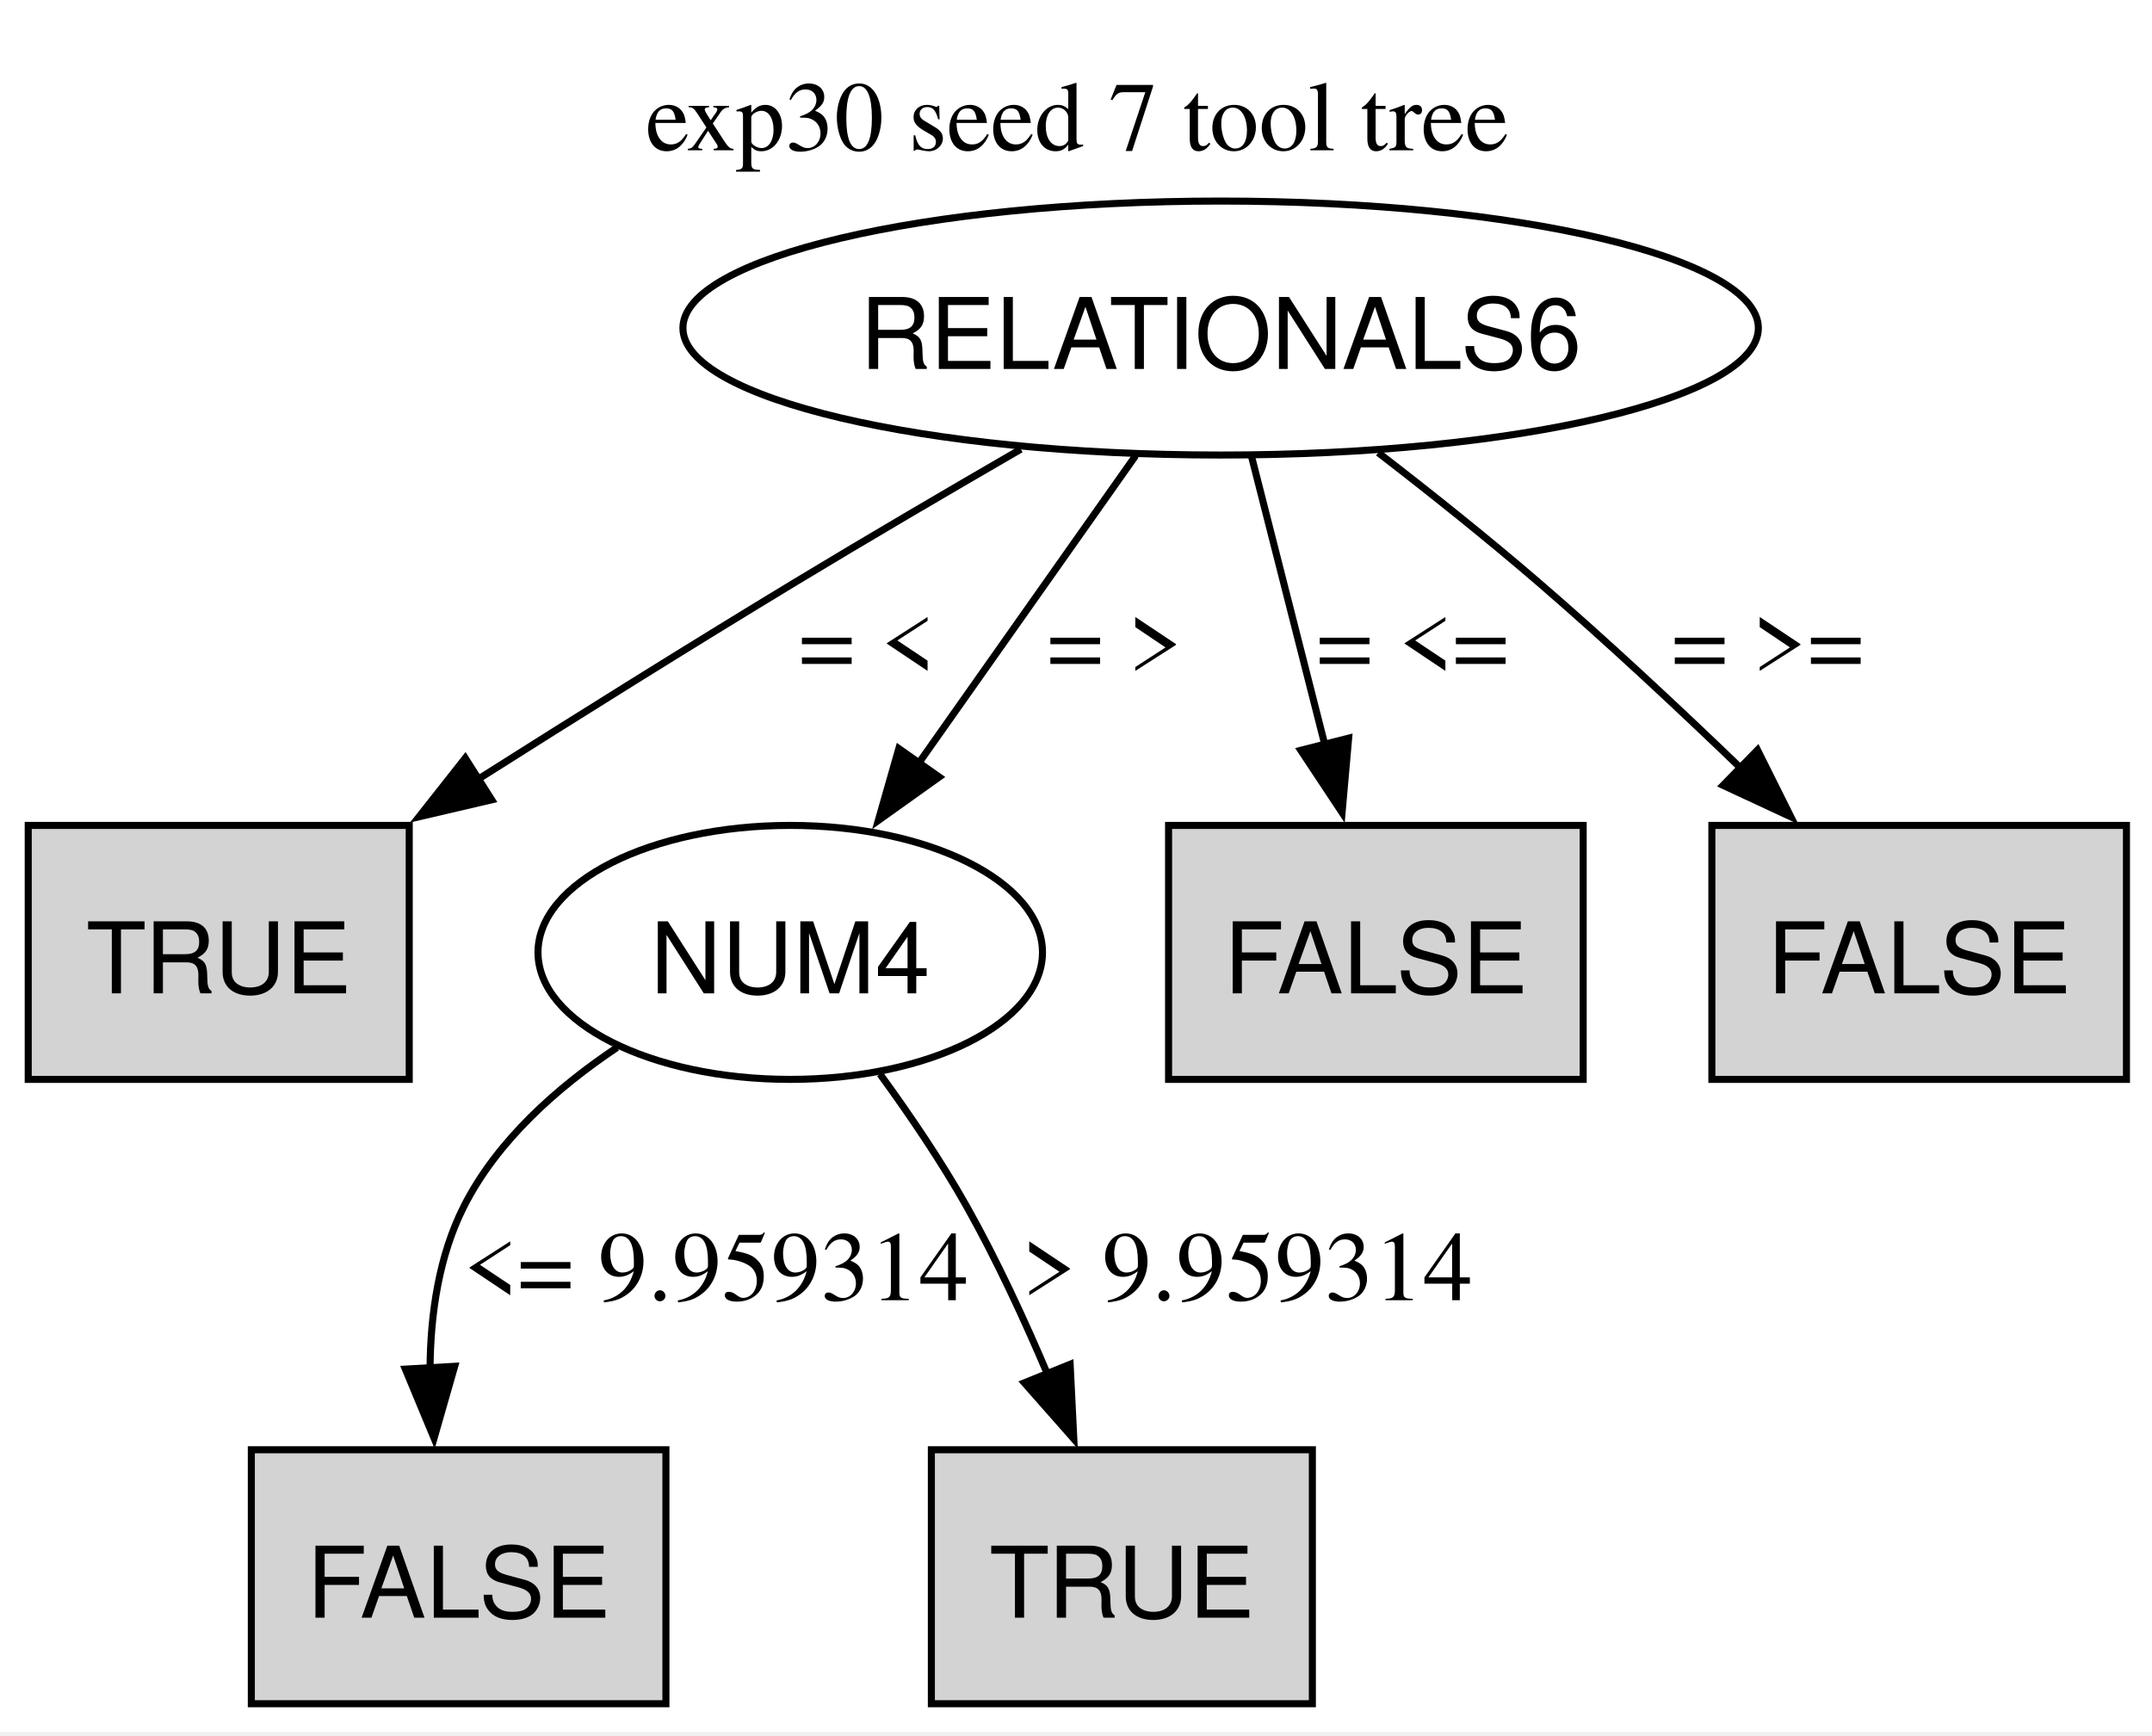
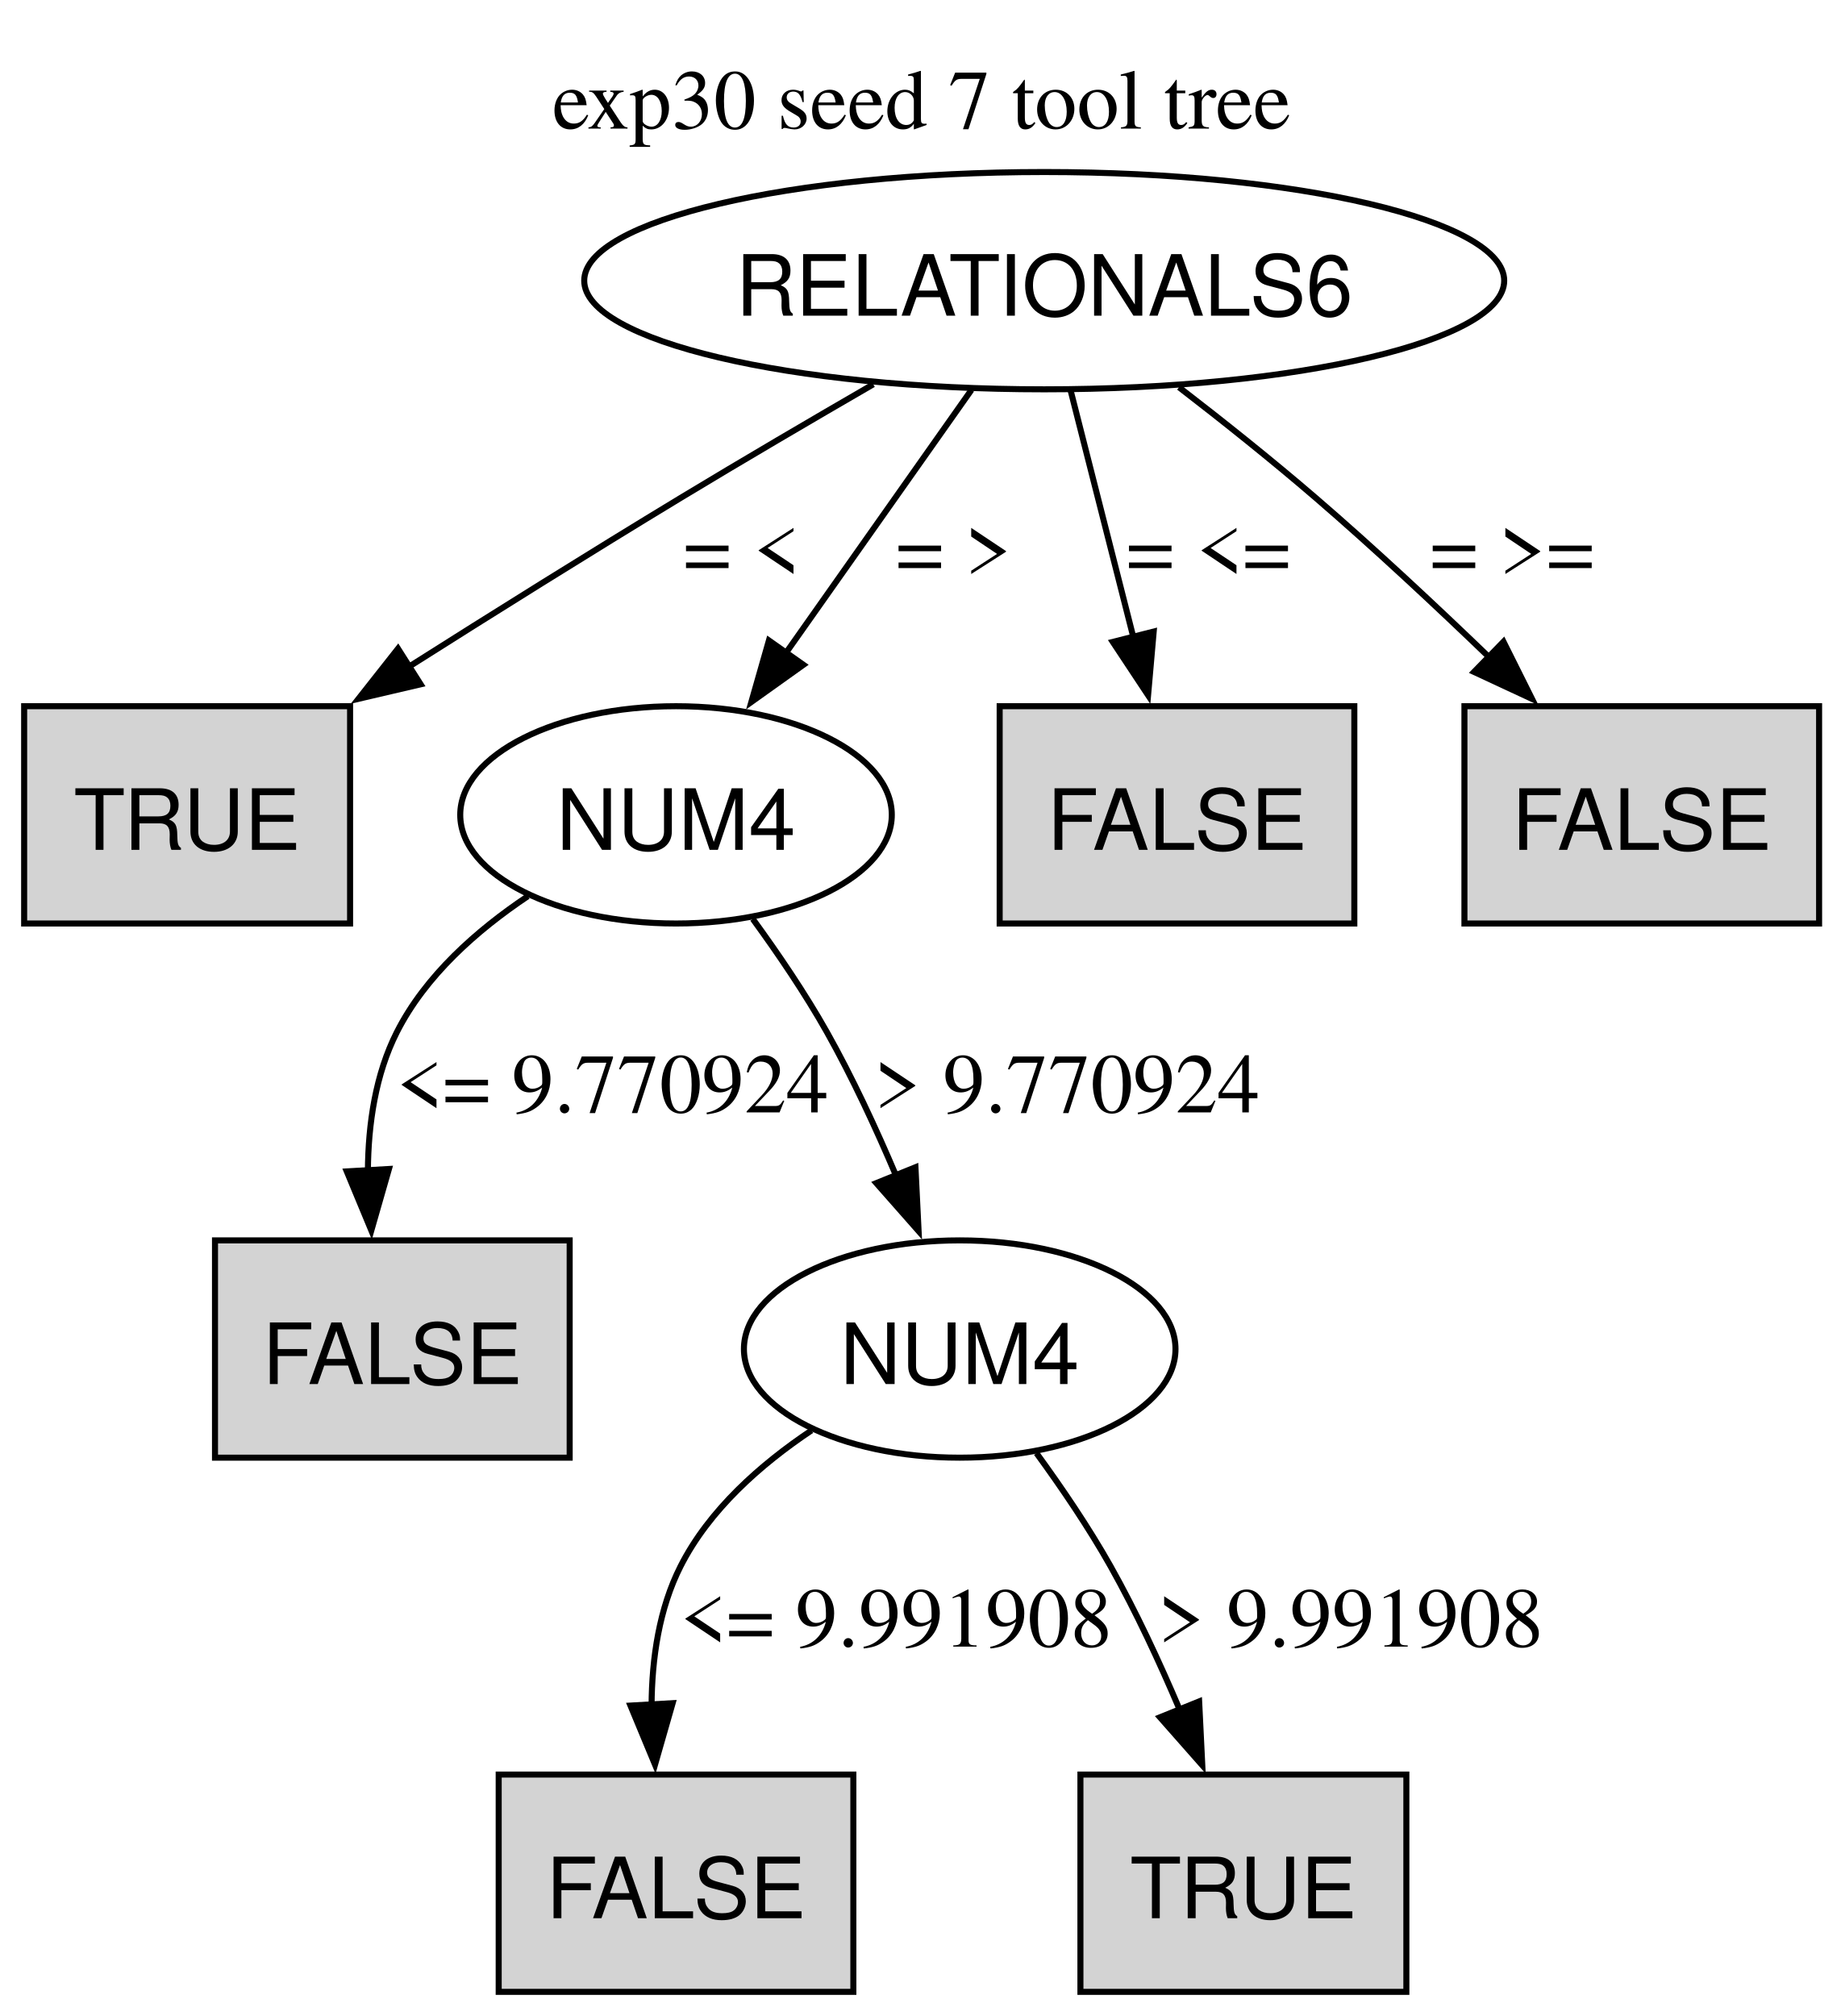
- <svg xmlns="http://www.w3.org/2000/svg" width="305pt" height="246pt" viewBox="0.00 0.00 305.00 246.00">
-   <g id="graph0" class="graph" transform="scale(1 1) rotate(0) translate(4 241.5)">
-     <polygon fill="white" stroke="none" points="-4,4 -4,-241.5 301.38,-241.5 301.38,4 -4,4" />
-     <text xml:space="preserve" text-anchor="middle" x="148.69" y="-220.2" font-family="Times,serif" font-size="14.00">exp30 seed 7 tool tree</text>
+ <svg xmlns="http://www.w3.org/2000/svg" width="305pt" height="334pt" viewBox="0.00 0.00 305.00 334.00">
+   <g id="graph0" class="graph" transform="scale(1 1) rotate(0) translate(4 330)">
+     <polygon fill="white" stroke="none" points="-4,4 -4,-330 301.38,-330 301.38,4 -4,4" />
+     <text xml:space="preserve" text-anchor="middle" x="148.69" y="-308.7" font-family="Times,serif" font-size="14.00">exp30 seed 7 tool tree</text>
    <g id="node1" class="node">
-       <ellipse fill="none" stroke="black" cx="169" cy="-195" rx="76.21" ry="18" />
-       <text xml:space="preserve" text-anchor="middle" x="169" y="-189.2" font-family="Helvetica,sans-Serif" font-size="14.00">RELATIONALS6</text>
+       <ellipse fill="none" stroke="black" cx="169" cy="-283.5" rx="76.21" ry="18" />
+       <text xml:space="preserve" text-anchor="middle" x="169" y="-277.7" font-family="Helvetica,sans-Serif" font-size="14.00">RELATIONALS6</text>
    </g>
    <g id="node2" class="node">
-       <polygon fill="lightgray" stroke="black" points="54,-124.5 0,-124.5 0,-88.5 54,-88.5 54,-124.5" />
-       <text xml:space="preserve" text-anchor="middle" x="27" y="-100.7" font-family="Helvetica,sans-Serif" font-size="14.00">TRUE</text>
+       <polygon fill="lightgray" stroke="black" points="54,-213 0,-213 0,-177 54,-177 54,-213" />
+       <text xml:space="preserve" text-anchor="middle" x="27" y="-189.2" font-family="Helvetica,sans-Serif" font-size="14.00">TRUE</text>
    </g>
    <g id="edge1" class="edge">
-       <path fill="none" stroke="black" d="M140.68,-177.83C130.56,-171.97 119.1,-165.26 108.75,-159 93.83,-149.97 77.53,-139.77 63.45,-130.85" />
-       <polygon fill="black" stroke="black" points="65.69,-128.13 55.38,-125.72 61.94,-134.04 65.69,-128.13" />
-       <text xml:space="preserve" text-anchor="middle" x="118.88" y="-145.7" font-family="Times,serif" font-size="14.00">= &lt;</text>
+       <path fill="none" stroke="black" d="M140.68,-266.33C130.56,-260.47 119.1,-253.76 108.75,-247.5 93.83,-238.47 77.53,-228.27 63.45,-219.35" />
+       <polygon fill="black" stroke="black" points="65.69,-216.63 55.38,-214.22 61.94,-222.54 65.69,-216.63" />
+       <text xml:space="preserve" text-anchor="middle" x="118.88" y="-234.2" font-family="Times,serif" font-size="14.00">= &lt;</text>
    </g>
    <g id="node3" class="node">
-       <ellipse fill="none" stroke="black" cx="108" cy="-106.5" rx="35.75" ry="18" />
-       <text xml:space="preserve" text-anchor="middle" x="108" y="-100.7" font-family="Helvetica,sans-Serif" font-size="14.00">NUM4</text>
+       <ellipse fill="none" stroke="black" cx="108" cy="-195" rx="35.75" ry="18" />
+       <text xml:space="preserve" text-anchor="middle" x="108" y="-189.2" font-family="Helvetica,sans-Serif" font-size="14.00">NUM4</text>
    </g>
    <g id="edge2" class="edge">
-       <path fill="none" stroke="black" d="M156.95,-176.91C148.15,-164.43 136.06,-147.29 126.1,-133.17" />
-       <polygon fill="black" stroke="black" points="129.11,-131.36 120.48,-125.2 123.39,-135.39 129.11,-131.36" />
-       <text xml:space="preserve" text-anchor="middle" x="154.09" y="-145.7" font-family="Times,serif" font-size="14.00">= &gt;</text>
+       <path fill="none" stroke="black" d="M156.95,-265.41C148.15,-252.93 136.06,-235.79 126.1,-221.67" />
+       <polygon fill="black" stroke="black" points="129.11,-219.86 120.48,-213.7 123.39,-223.89 129.11,-219.86" />
+       <text xml:space="preserve" text-anchor="middle" x="154.09" y="-234.2" font-family="Times,serif" font-size="14.00">= &gt;</text>
+     </g>
+     <g id="node8" class="node">
+       <polygon fill="lightgray" stroke="black" points="220.38,-213 161.62,-213 161.62,-177 220.38,-177 220.38,-213" />
+       <text xml:space="preserve" text-anchor="middle" x="191" y="-189.2" font-family="Helvetica,sans-Serif" font-size="14.00">FALSE</text>
+     </g>
+     <g id="edge7" class="edge">
+       <path fill="none" stroke="black" d="M173.35,-265.41C176.34,-253.64 180.39,-237.73 183.85,-224.11" />
+       <polygon fill="black" stroke="black" points="187.14,-225.37 186.21,-214.82 180.36,-223.65 187.14,-225.37" />
+       <text xml:space="preserve" text-anchor="middle" x="196.22" y="-234.2" font-family="Times,serif" font-size="14.00">= &lt;=</text>
+     </g>
+     <g id="node9" class="node">
+       <polygon fill="lightgray" stroke="black" points="297.38,-213 238.62,-213 238.62,-177 297.38,-177 297.38,-213" />
+       <text xml:space="preserve" text-anchor="middle" x="268" y="-189.2" font-family="Helvetica,sans-Serif" font-size="14.00">FALSE</text>
+     </g>
+     <g id="edge8" class="edge">
+       <path fill="none" stroke="black" d="M191.33,-265.84C198.68,-260.18 206.8,-253.7 214,-247.5 223.67,-239.17 233.89,-229.62 242.81,-221.03" />
+       <polygon fill="black" stroke="black" points="245.09,-223.69 249.82,-214.21 240.21,-218.68 245.09,-223.69" />
+       <text xml:space="preserve" text-anchor="middle" x="246.54" y="-234.2" font-family="Times,serif" font-size="14.00">= &gt;=</text>
+     </g>
+     <g id="node4" class="node">
+       <polygon fill="lightgray" stroke="black" points="90.38,-124.5 31.62,-124.5 31.62,-88.5 90.38,-88.5 90.38,-124.5" />
+       <text xml:space="preserve" text-anchor="middle" x="61" y="-100.7" font-family="Helvetica,sans-Serif" font-size="14.00">FALSE</text>
+     </g>
+     <g id="edge3" class="edge">
+       <path fill="none" stroke="black" d="M83.45,-181.52C75,-175.87 66.48,-168.34 61.75,-159 58.21,-152.01 57,-143.77 56.95,-135.95" />
+       <polygon fill="black" stroke="black" points="60.44,-136.33 57.52,-126.14 53.45,-135.93 60.44,-136.33" />
+       <text xml:space="preserve" text-anchor="middle" x="97.38" y="-145.7" font-family="Times,serif" font-size="14.00">&lt;= 9.770924</text>
+     </g>
+     <g id="node5" class="node">
+       <ellipse fill="none" stroke="black" cx="155" cy="-106.5" rx="35.75" ry="18" />
+       <text xml:space="preserve" text-anchor="middle" x="155" y="-100.7" font-family="Helvetica,sans-Serif" font-size="14.00">NUM4</text>
+     </g>
+     <g id="edge4" class="edge">
+       <path fill="none" stroke="black" d="M120.72,-177.75C124.91,-172 129.41,-165.38 133,-159 137.21,-151.51 141.13,-143.06 144.47,-135.19" />
+       <polygon fill="black" stroke="black" points="147.67,-136.62 148.19,-126.04 141.18,-133.99 147.67,-136.62" />
+       <text xml:space="preserve" text-anchor="middle" x="172.76" y="-145.7" font-family="Times,serif" font-size="14.00">&gt; 9.770924</text>
    </g>
    <g id="node6" class="node">
-       <polygon fill="lightgray" stroke="black" points="220.38,-124.5 161.62,-124.5 161.62,-88.5 220.38,-88.5 220.38,-124.5" />
-       <text xml:space="preserve" text-anchor="middle" x="191" y="-100.7" font-family="Helvetica,sans-Serif" font-size="14.00">FALSE</text>
+       <polygon fill="lightgray" stroke="black" points="137.38,-36 78.62,-36 78.62,0 137.38,0 137.38,-36" />
+       <text xml:space="preserve" text-anchor="middle" x="108" y="-12.2" font-family="Helvetica,sans-Serif" font-size="14.00">FALSE</text>
    </g>
    <g id="edge5" class="edge">
-       <path fill="none" stroke="black" d="M173.35,-176.91C176.34,-165.14 180.39,-149.23 183.85,-135.61" />
-       <polygon fill="black" stroke="black" points="187.14,-136.87 186.21,-126.32 180.36,-135.15 187.14,-136.87" />
-       <text xml:space="preserve" text-anchor="middle" x="196.22" y="-145.7" font-family="Times,serif" font-size="14.00">= &lt;=</text>
+       <path fill="none" stroke="black" d="M130.45,-93.02C122,-87.37 113.48,-79.84 108.75,-70.5 105.21,-63.51 104,-55.27 103.95,-47.45" />
+       <polygon fill="black" stroke="black" points="107.44,-47.83 104.52,-37.64 100.45,-47.43 107.44,-47.83" />
+       <text xml:space="preserve" text-anchor="middle" x="144.38" y="-57.2" font-family="Times,serif" font-size="14.00">&lt;= 9.991908</text>
    </g>
    <g id="node7" class="node">
-       <polygon fill="lightgray" stroke="black" points="297.38,-124.5 238.62,-124.5 238.62,-88.5 297.38,-88.5 297.38,-124.5" />
-       <text xml:space="preserve" text-anchor="middle" x="268" y="-100.7" font-family="Helvetica,sans-Serif" font-size="14.00">FALSE</text>
+       <polygon fill="lightgray" stroke="black" points="229,-36 175,-36 175,0 229,0 229,-36" />
+       <text xml:space="preserve" text-anchor="middle" x="202" y="-12.2" font-family="Helvetica,sans-Serif" font-size="14.00">TRUE</text>
    </g>
    <g id="edge6" class="edge">
-       <path fill="none" stroke="black" d="M191.33,-177.34C198.68,-171.68 206.8,-165.2 214,-159 223.67,-150.67 233.89,-141.12 242.81,-132.53" />
-       <polygon fill="black" stroke="black" points="245.09,-135.19 249.82,-125.71 240.21,-130.18 245.09,-135.19" />
-       <text xml:space="preserve" text-anchor="middle" x="246.54" y="-145.7" font-family="Times,serif" font-size="14.00">= &gt;=</text>
-     </g>
-     <g id="node4" class="node">
-       <polygon fill="lightgray" stroke="black" points="90.38,-36 31.62,-36 31.62,0 90.38,0 90.38,-36" />
-       <text xml:space="preserve" text-anchor="middle" x="61" y="-12.2" font-family="Helvetica,sans-Serif" font-size="14.00">FALSE</text>
-     </g>
-     <g id="edge3" class="edge">
-       <path fill="none" stroke="black" d="M83.45,-93.02C75,-87.37 66.48,-79.84 61.75,-70.5 58.21,-63.51 57,-55.27 56.95,-47.45" />
-       <polygon fill="black" stroke="black" points="60.44,-47.83 57.52,-37.64 53.45,-47.43 60.44,-47.83" />
-       <text xml:space="preserve" text-anchor="middle" x="97.38" y="-57.2" font-family="Times,serif" font-size="14.00">&lt;= 9.959314</text>
-     </g>
-     <g id="node5" class="node">
-       <polygon fill="lightgray" stroke="black" points="182,-36 128,-36 128,0 182,0 182,-36" />
-       <text xml:space="preserve" text-anchor="middle" x="155" y="-12.2" font-family="Helvetica,sans-Serif" font-size="14.00">TRUE</text>
-     </g>
-     <g id="edge4" class="edge">
-       <path fill="none" stroke="black" d="M120.72,-89.25C124.91,-83.5 129.41,-76.88 133,-70.5 137.21,-63.01 141.13,-54.56 144.47,-46.69" />
-       <polygon fill="black" stroke="black" points="147.67,-48.12 148.19,-37.54 141.18,-45.49 147.67,-48.12" />
-       <text xml:space="preserve" text-anchor="middle" x="172.76" y="-57.2" font-family="Times,serif" font-size="14.00">&gt; 9.959314</text>
+       <path fill="none" stroke="black" d="M167.72,-89.25C171.91,-83.5 176.41,-76.88 180,-70.5 184.21,-63.01 188.13,-54.56 191.47,-46.69" />
+       <polygon fill="black" stroke="black" points="194.67,-48.12 195.19,-37.54 188.18,-45.49 194.67,-48.12" />
+       <text xml:space="preserve" text-anchor="middle" x="219.76" y="-57.2" font-family="Times,serif" font-size="14.00">&gt; 9.991908</text>
    </g>
  </g>
</svg>
